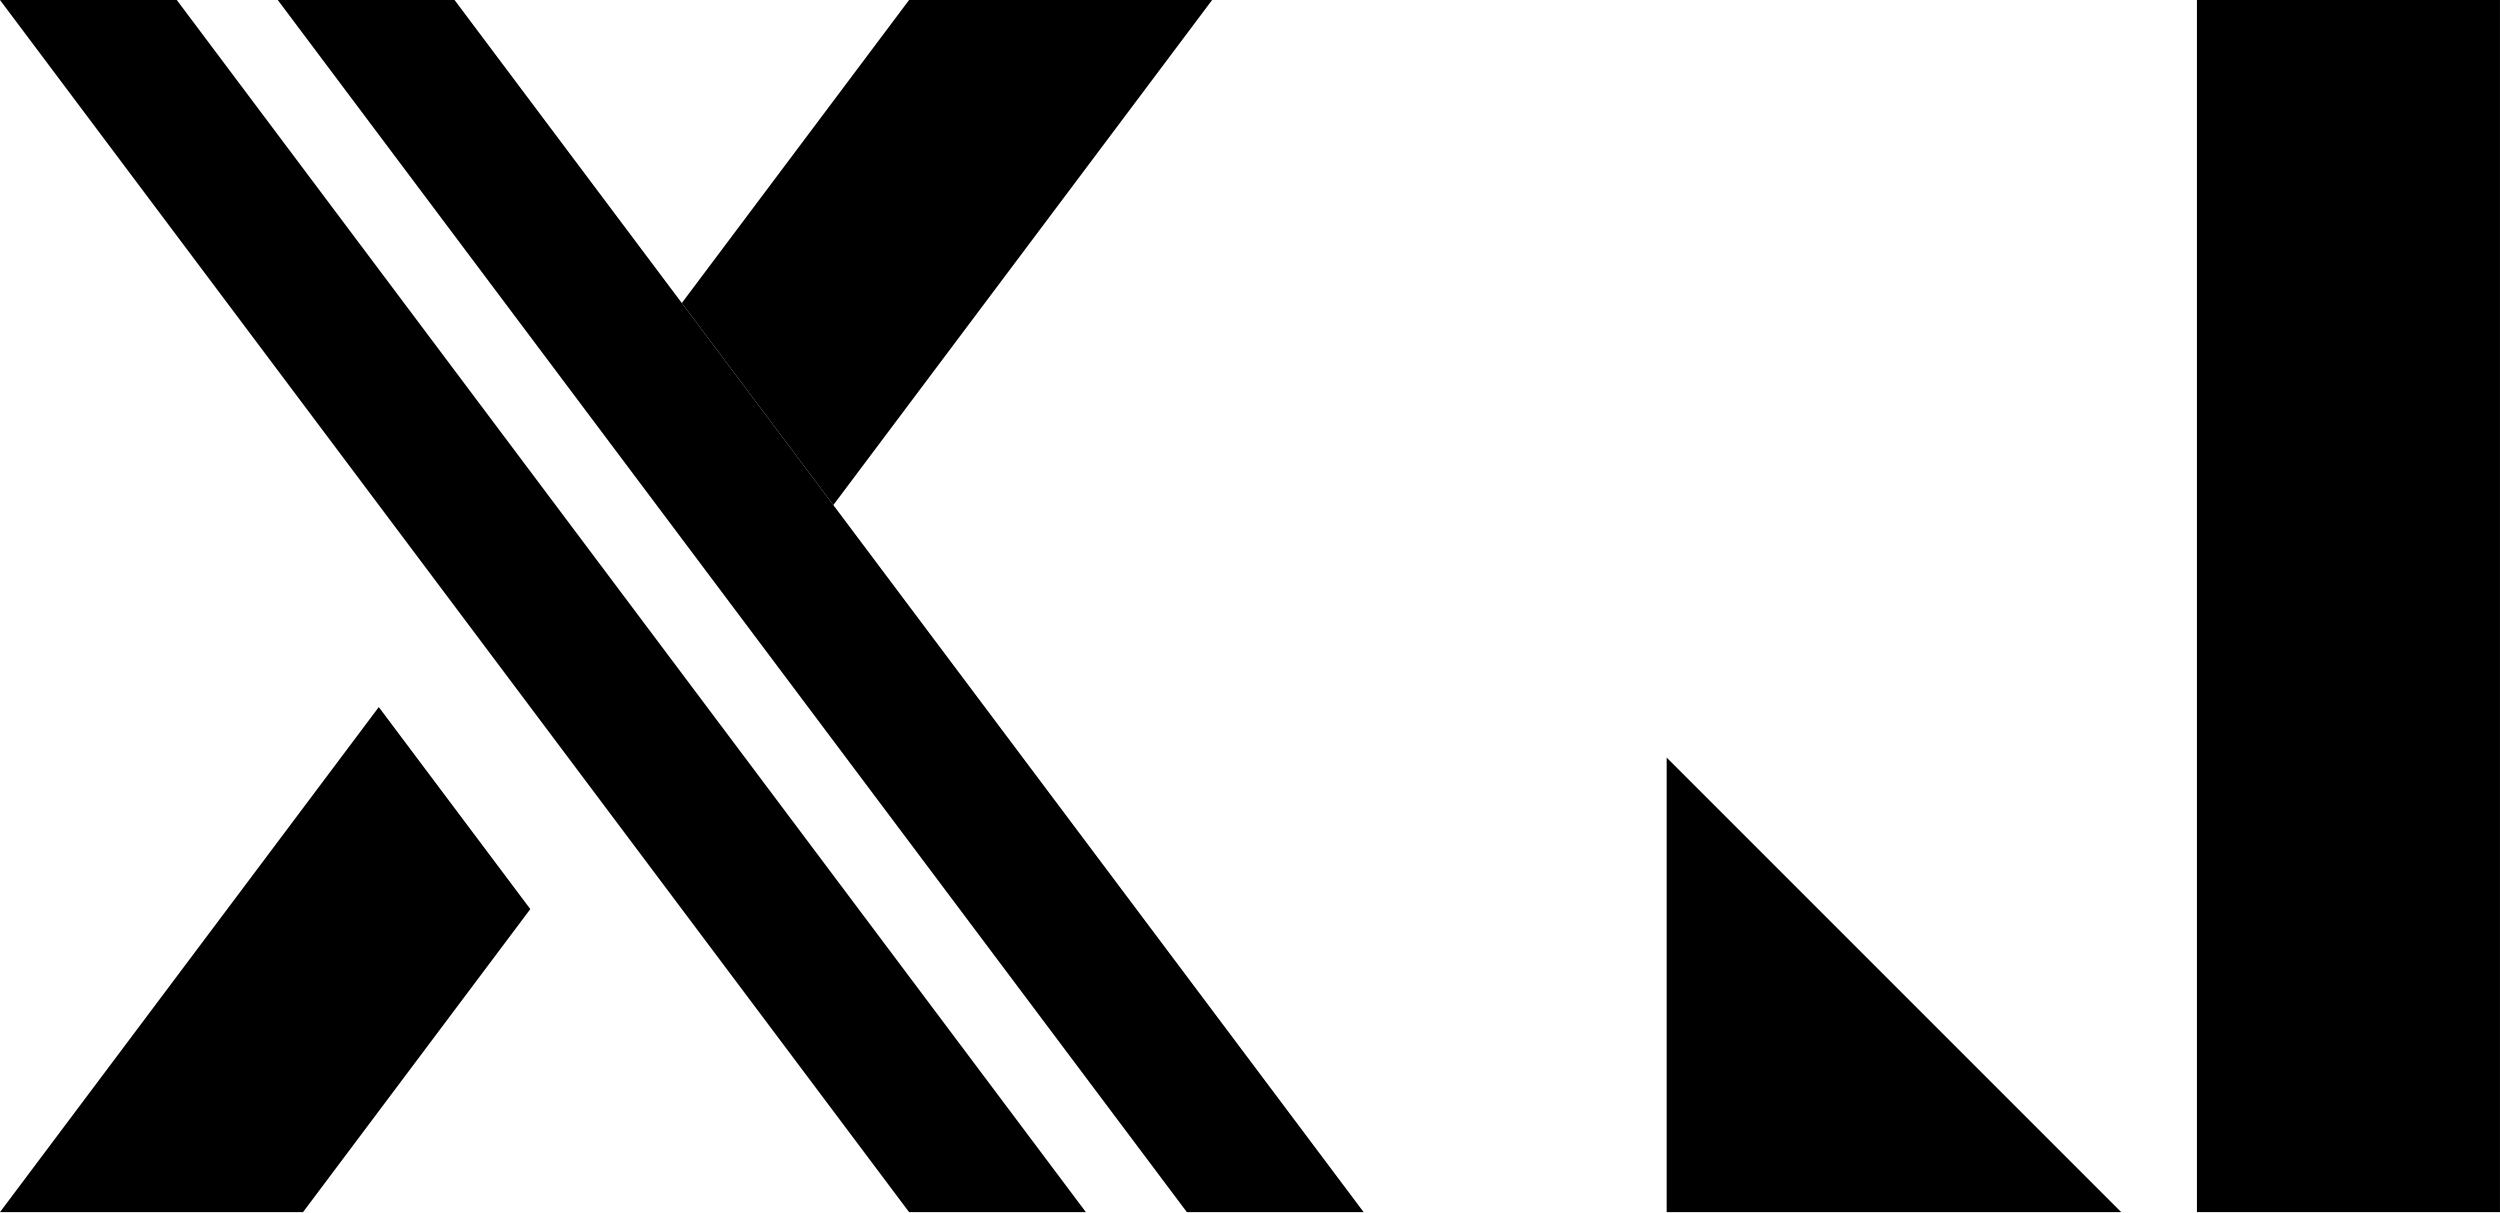
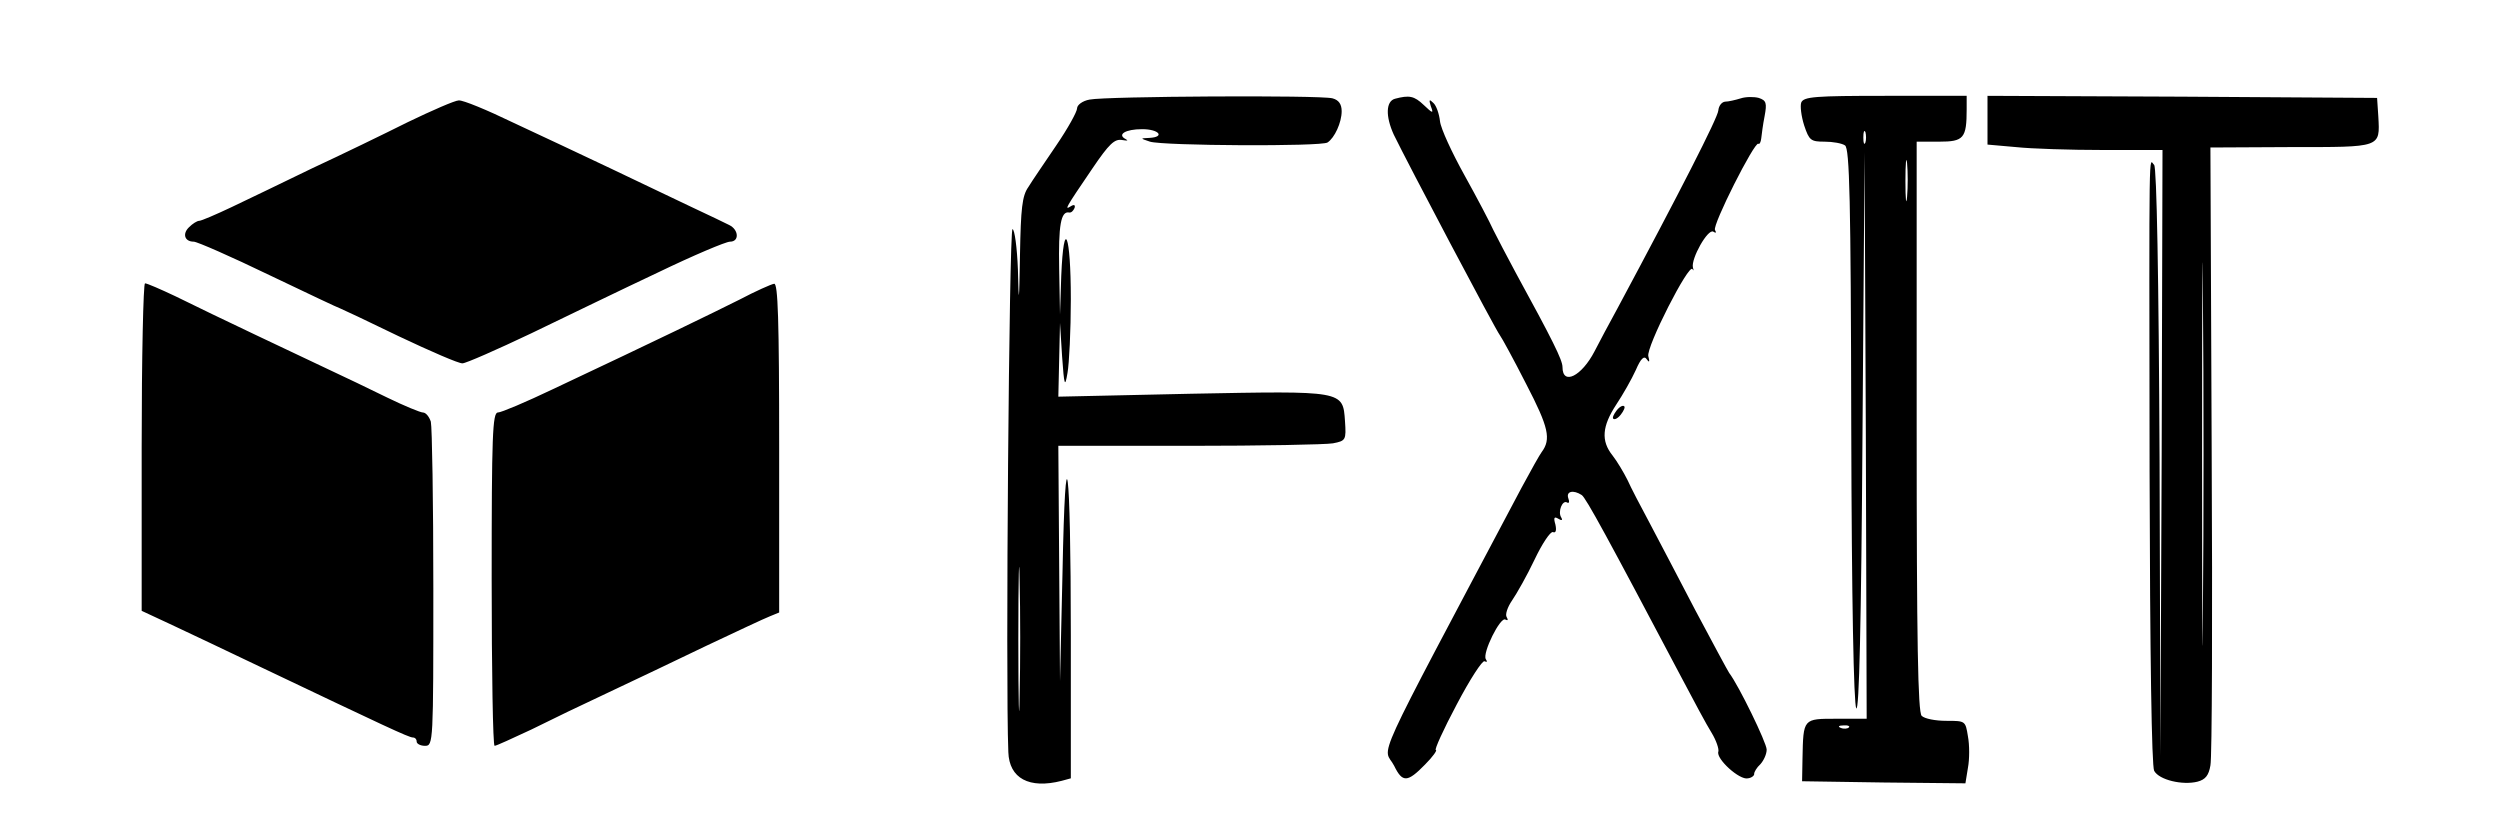
- <svg xmlns="http://www.w3.org/2000/svg" width="165" height="80" viewBox="0 0 165 80" fill="none">
-   <rect x="144.998" width="20" height="80" fill="black" />
-   <path d="M110 80H140L110 50V80Z" fill="black" />
-   <path fill-rule="evenodd" clip-rule="evenodd" d="M25 46.667L0 80H20L35 60L25 46.667ZM55 33.333L80 0H60L45 20L55 33.333Z" fill="black" />
-   <path fill-rule="evenodd" clip-rule="evenodd" d="M11.667 0H0L60 80H71.667L11.667 0ZM18.333 0L78.333 80H90L30 0H18.333Z" fill="black" />
+ <svg xmlns="http://www.w3.org/2000/svg" version="1.0" viewBox="0 0 600 200">
+   <path d="M261.5 23.9c-1.7.3-3 1.3-3 2.1s-2.2 4.8-5 8.9c-2.7 4-5.8 8.5-6.7 10-1.5 2.1-1.8 5.2-2 16.1-.2 12.1-.3 12.5-.5 3.7-.2-5.3-.8-9.7-1.3-9.7-.8 0-1.7 108.2-1 125.5.2 6.3 5 8.9 12.8 6.9l2.2-.6v-34.3c0-41.8-1.3-51.3-2-15l-.6 26-.2-28.3-.2-28.2h31.4c17.2 0 32.8-.3 34.5-.6 3.1-.6 3.2-.8 2.9-5.3-.5-7.4-.3-7.3-37-6.6l-31.8.7.2-8.9.2-8.8.5 8c.5 7.2.7 7.6 1.3 4 .4-2.2.8-10.2.8-17.7 0-15.7-1.7-20-2.3-5.6l-.3 9.3-.2-11c-.2-10.4.4-13.9 2.4-13.5.5.1 1-.4 1.3-1.1.2-.7-.1-.9-.9-.4-1.6 1-1.4.6 5.2-9.1 4-5.9 5.3-7.1 7.1-6.8 1.2.2 1.6.2.9-.2-2.2-1.1-.1-2.4 3.9-2.4 4.1 0 5.6 1.9 1.7 2.1-2.2.1-2.2.1.2.9 3.2 1 41.1 1.2 42.6.2 1.7-1.1 3.4-4.8 3.4-7.5 0-1.7-.7-2.7-2.2-3.1-3-.8-54.4-.5-58.3.3m-16.8 143.3c-.1 7.9-.3 1.7-.3-13.7s.2-21.8.3-14.3c.2 7.5.2 20.1 0 28m90.1-143.5c-2.2.6-2.3 4.2-.3 8.6 3.2 6.6 24.4 46.8 25.5 48.2.4.5 3.3 5.8 6.3 11.7 5.4 10.4 6 13.2 3.7 16.3-.4.5-2.6 4.4-4.8 8.5-36.9 69.7-33.2 61.7-30.6 66.8 2 4.1 3.2 4 7.4-.3 1.9-1.9 3-3.5 2.6-3.5s1.8-4.9 5-10.9c3.2-6.1 6.2-10.7 6.7-10.4.6.3.7.1.3-.5-.9-1.4 3.5-10.3 4.7-9.5q.9.45.3-.6c-.4-.6.2-2.4 1.3-4s3.6-6 5.4-9.8 3.8-6.8 4.4-6.6c.7.3.9-.4.6-1.8-.5-1.7-.3-2 .7-1.4.8.5 1.1.4.7-.3-.9-1.4.3-4.3 1.4-3.6.5.3.6-.2.3-1-.6-1.7 1.2-2.1 3.2-.8 1 .6 6.3 10.4 23.9 43.7 2.9 5.5 6.1 11.5 7.3 13.4 1.1 1.8 1.8 3.9 1.6 4.5-.6 1.7 5.1 6.9 7.1 6.4.9-.1 1.6-.7 1.5-1.1 0-.4.6-1.5 1.5-2.3.8-.9 1.5-2.4 1.5-3.5 0-1.6-6.7-15.4-9-18.4-.4-.6-4-7.3-8.1-15-4-7.7-9-17.2-11-21-2.1-3.9-4.5-8.5-5.3-10.3-.9-1.8-2.5-4.5-3.6-5.9-2.8-3.5-2.5-7 .9-12.2 1.6-2.4 3.7-6.1 4.7-8.3 1.2-2.8 2-3.5 2.6-2.6s.8.7.4-.7c-.6-2.1 9.8-22.5 10.6-20.9.3.5.3.3.1-.4-.5-2.1 3.6-9.4 4.9-8.6.6.4.8.3.4-.4-.7-1.1 9.5-21.3 10.4-20.7.3.2.6-.4.7-1.3s.4-3.3.8-5.3c.6-3.2.4-3.8-1.4-4.4-1.1-.3-3.1-.3-4.3.1-1.3.4-3 .8-3.8.8-.8.1-1.5 1-1.6 2.1-.1 1.7-9.3 19.7-24.2 47.5-2 3.6-4.4 8.2-5.5 10.3-3.1 6-7.7 8.3-7.7 3.8 0-1.7-2.4-6.5-11.2-22.6-2.1-3.9-4.5-8.5-5.4-10.3-.8-1.8-3.9-7.7-6.9-13.1s-5.7-11.2-5.9-13-.9-3.8-1.6-4.4c-1-1-1.1-.8-.6.8.7 1.8.5 1.8-1.7-.3-2.3-2.2-3.5-2.4-6.9-1.5m97.5.9c-.3.8 0 3.3.7 5.5 1.2 3.6 1.6 3.9 4.9 3.9 2 0 4.2.4 4.9.9 1.1.7 1.4 13 1.5 67.2.1 42.3.6 66.9 1.2 67.9.7 1 1.2-20.5 1.5-66l.5-67.5.3 68 .2 68h-7.2c-8.1 0-8-.1-8.2 9.5l-.1 5.5 19.6.3 19.6.2.6-3.7c.4-2.1.4-5.5 0-7.6-.6-3.7-.6-3.7-5.2-3.7-2.6 0-5.2-.5-5.9-1.2-.9-.9-1.2-17.7-1.2-69.5V34h5.4c5.9 0 6.6-.8 6.6-7.8V23h-19.5c-16.9 0-19.6.2-20.2 1.6m15.4 9.6c-.3.7-.5.2-.5-1.2s.2-1.9.5-1.3c.2.7.2 1.9 0 2.5m10 13c-.2 2.4-.4.7-.4-3.7s.2-6.3.4-4.3c.2 2.1.2 5.7 0 8m-14 127.4c-.3.3-1.2.4-1.9.1-.8-.3-.5-.6.6-.6 1.1-.1 1.7.2 1.3.5M477 28.8v5.9l6.8.6c3.7.4 13.1.7 21 .7H519l-.2 72.7-.3 72.8-.2-70.5c-.2-44.9-.7-70.8-1.3-71.4-1.3-1.3-1.2-7.7-1.1 73.7.1 44.4.5 70.6 1.1 71.7 1.2 2.2 6.8 3.5 10.4 2.6 1.9-.5 2.7-1.5 3.1-3.9.4-1.8.5-36 .3-75.8l-.3-72.5 19.3-.1c21.8 0 21.4.2 21-7.3l-.3-4.5-46.7-.3L477 23zm51.7 117.4c-.1 20.5-.2 3.8-.2-37.2s.1-57.7.2-37.3c.2 20.5.2 54.1 0 74.5M97.9 29.3c-5.8 2.9-16.1 7.9-23 11.1-6.8 3.3-15.5 7.5-19.3 9.3S48.3 53 47.8 53s-1.6.7-2.4 1.5c-1.7 1.6-1.1 3.5 1.1 3.5.8 0 9 3.6 18.1 8 9.2 4.4 16.8 8 17 8 .1 0 6.5 3 14.1 6.7 7.6 3.6 14.5 6.6 15.3 6.5.8 0 8.3-3.3 16.5-7.2 8.3-4 21.9-10.6 30.4-14.6 8.5-4.1 16.3-7.4 17.3-7.4 2.3 0 2.1-2.9-.2-4-.8-.4-4.9-2.4-9-4.3-4.1-2-12.9-6.1-19.5-9.3-6.6-3.1-17.1-8.1-23.4-11-6.2-3-12-5.4-13-5.3-.9 0-6.4 2.4-12.2 5.2m-63.9 78v39.3l7.3 3.4c3.9 1.8 13.7 6.5 21.7 10.3C92.2 174.2 98.1 177 99.1 177c.5 0 .9.4.9 1 0 .5.9 1 2 1 2 0 2-.7 2-37.8 0-20.7-.3-38.7-.6-40-.4-1.2-1.2-2.2-1.9-2.2-.6 0-4.5-1.6-8.6-3.6s-10.5-5.1-14.4-6.9c-7.6-3.6-26.3-12.4-36.4-17.4-3.6-1.7-6.8-3.1-7.3-3.1-.4 0-.8 17.7-.8 39.3m143.5-35.4c-6.8 3.4-18.9 9.3-44.8 21.5-6.5 3.1-12.4 5.6-13.2 5.6-1.3 0-1.5 5.5-1.5 40 0 22 .3 40 .7 40s4.3-1.8 8.8-3.9c4.4-2.2 12.7-6.2 18.5-8.9s16.4-7.8 23.5-11.2c7.2-3.4 14-6.6 15.3-7.1l2.2-.9v-39.5c0-31-.3-39.5-1.2-39.4-.7.1-4.5 1.8-8.3 3.8" />
+   <path d="M388 98.5c-.7.9-1.1 1.8-.8 2 .3.3 1.1-.1 1.8-1s1.1-1.8.8-2c-.3-.3-1.1.1-1.8 1" />
</svg>
